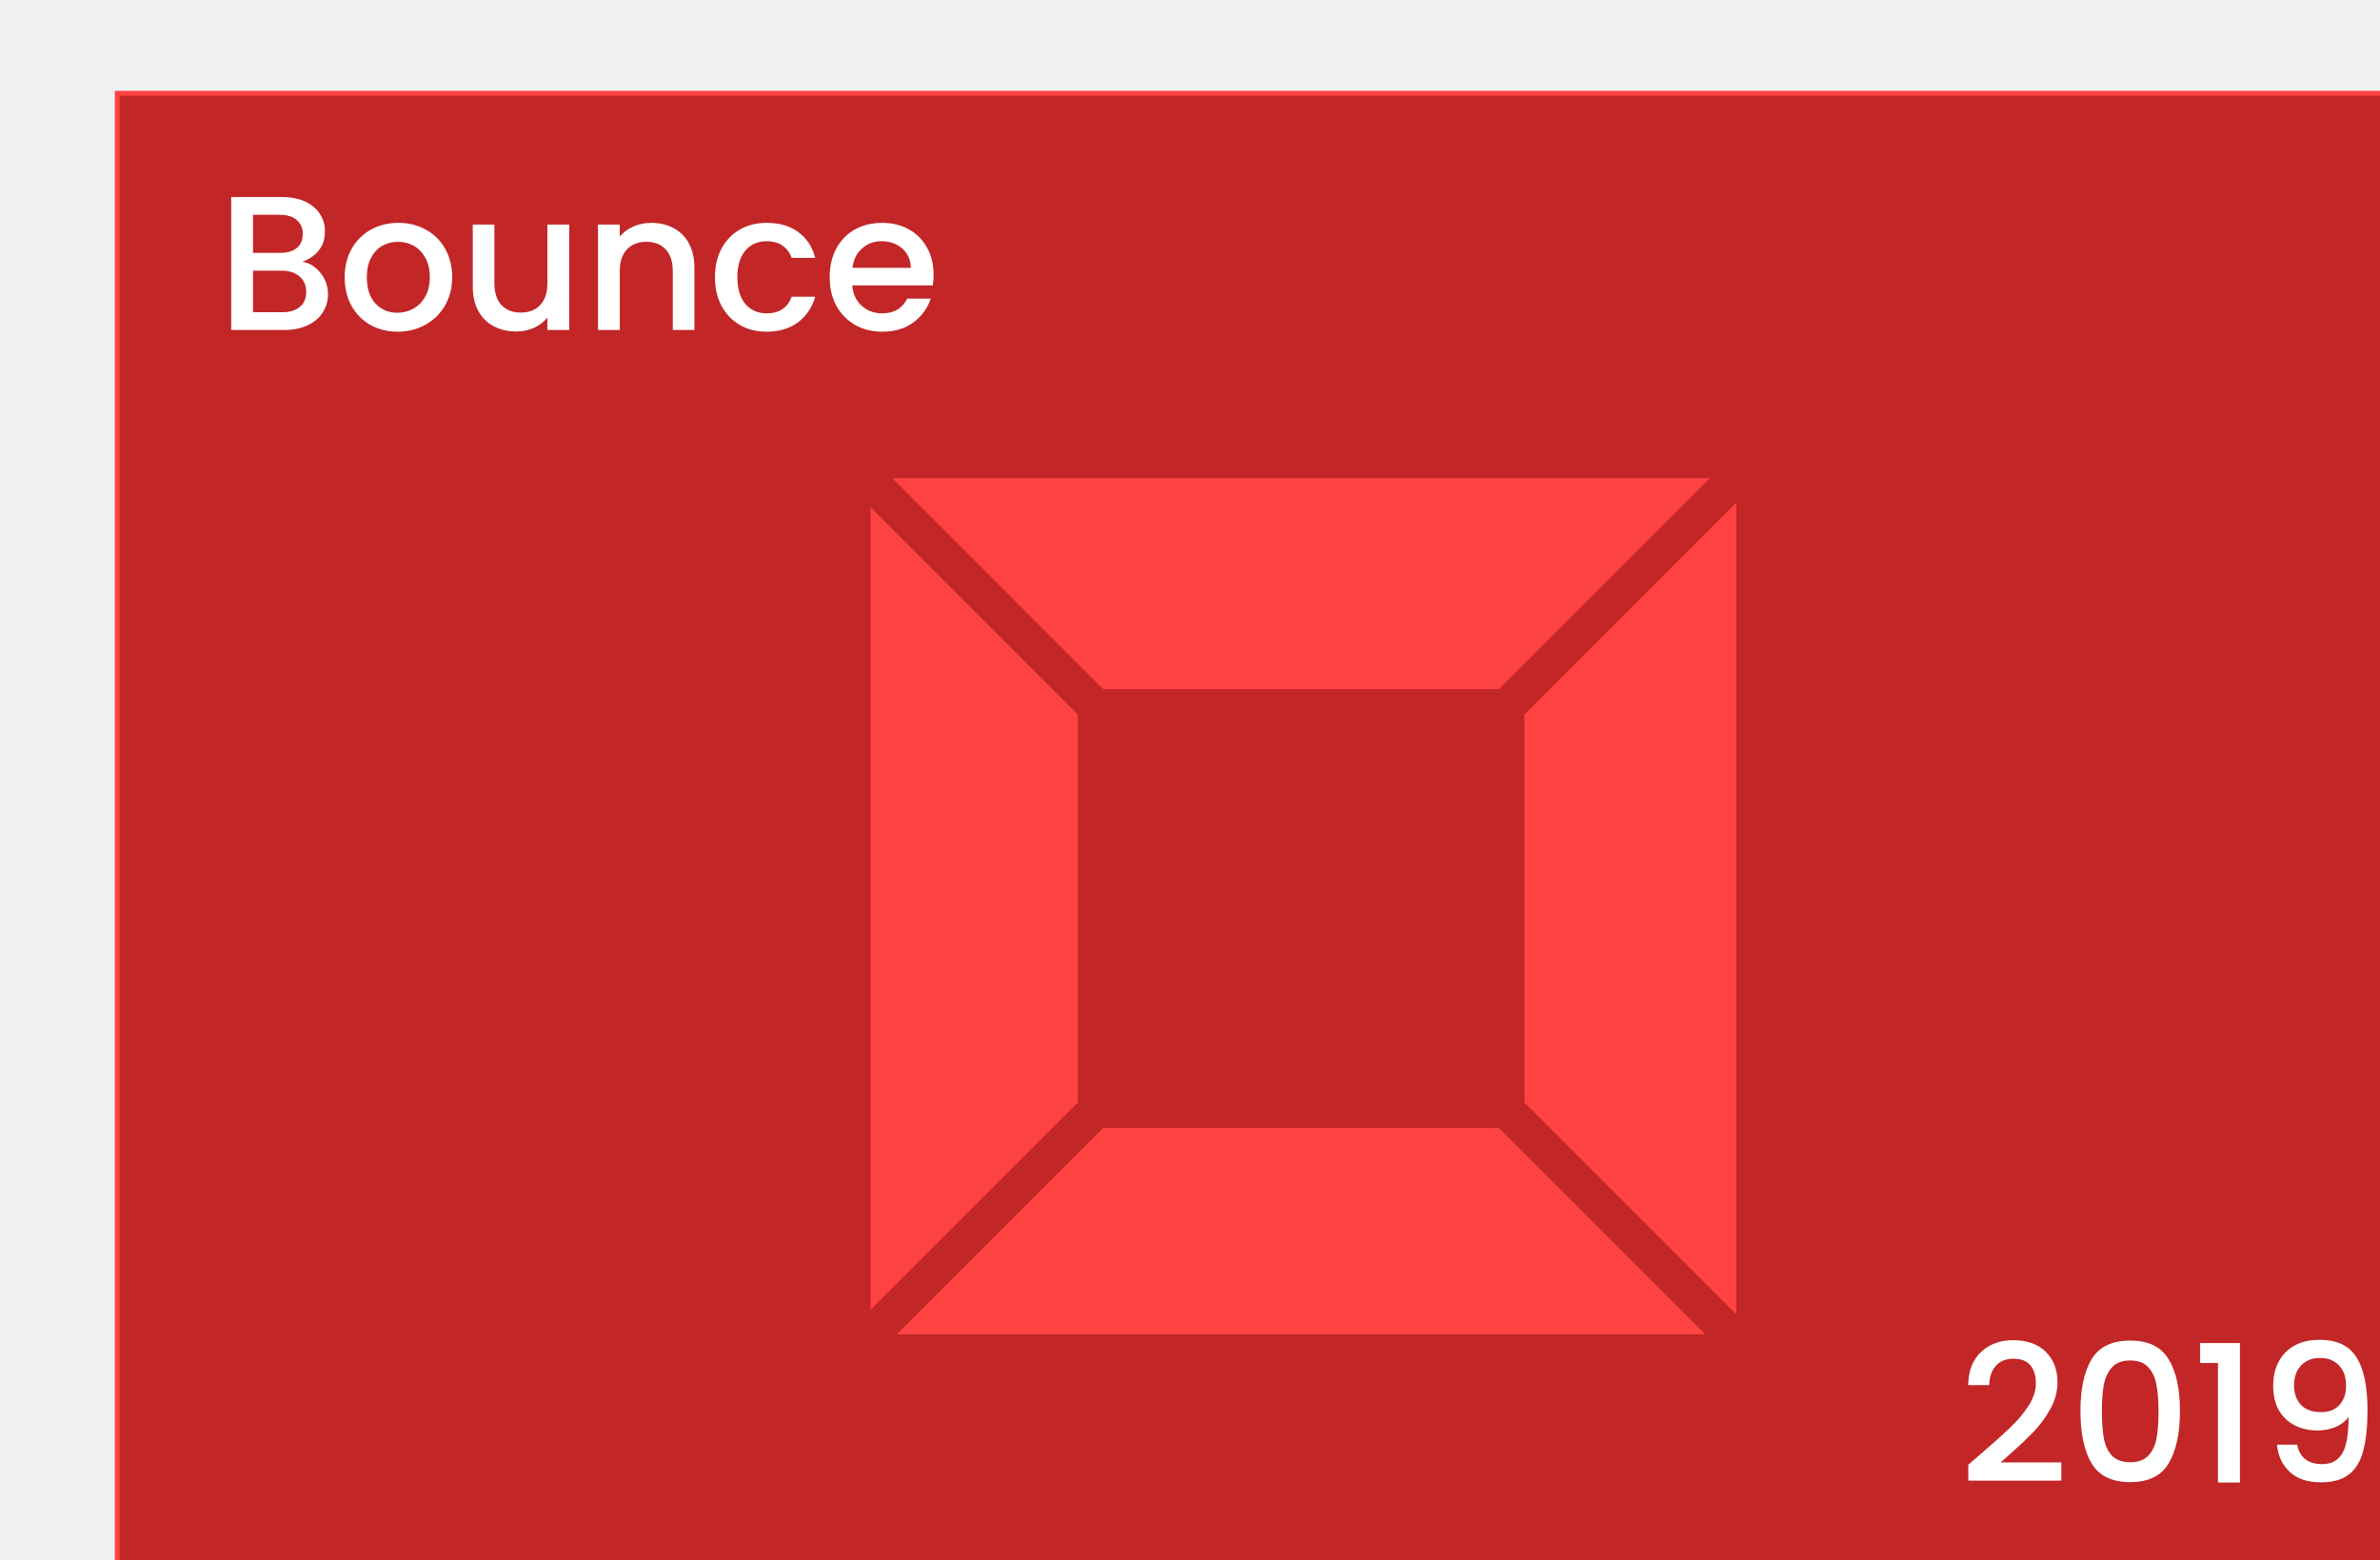
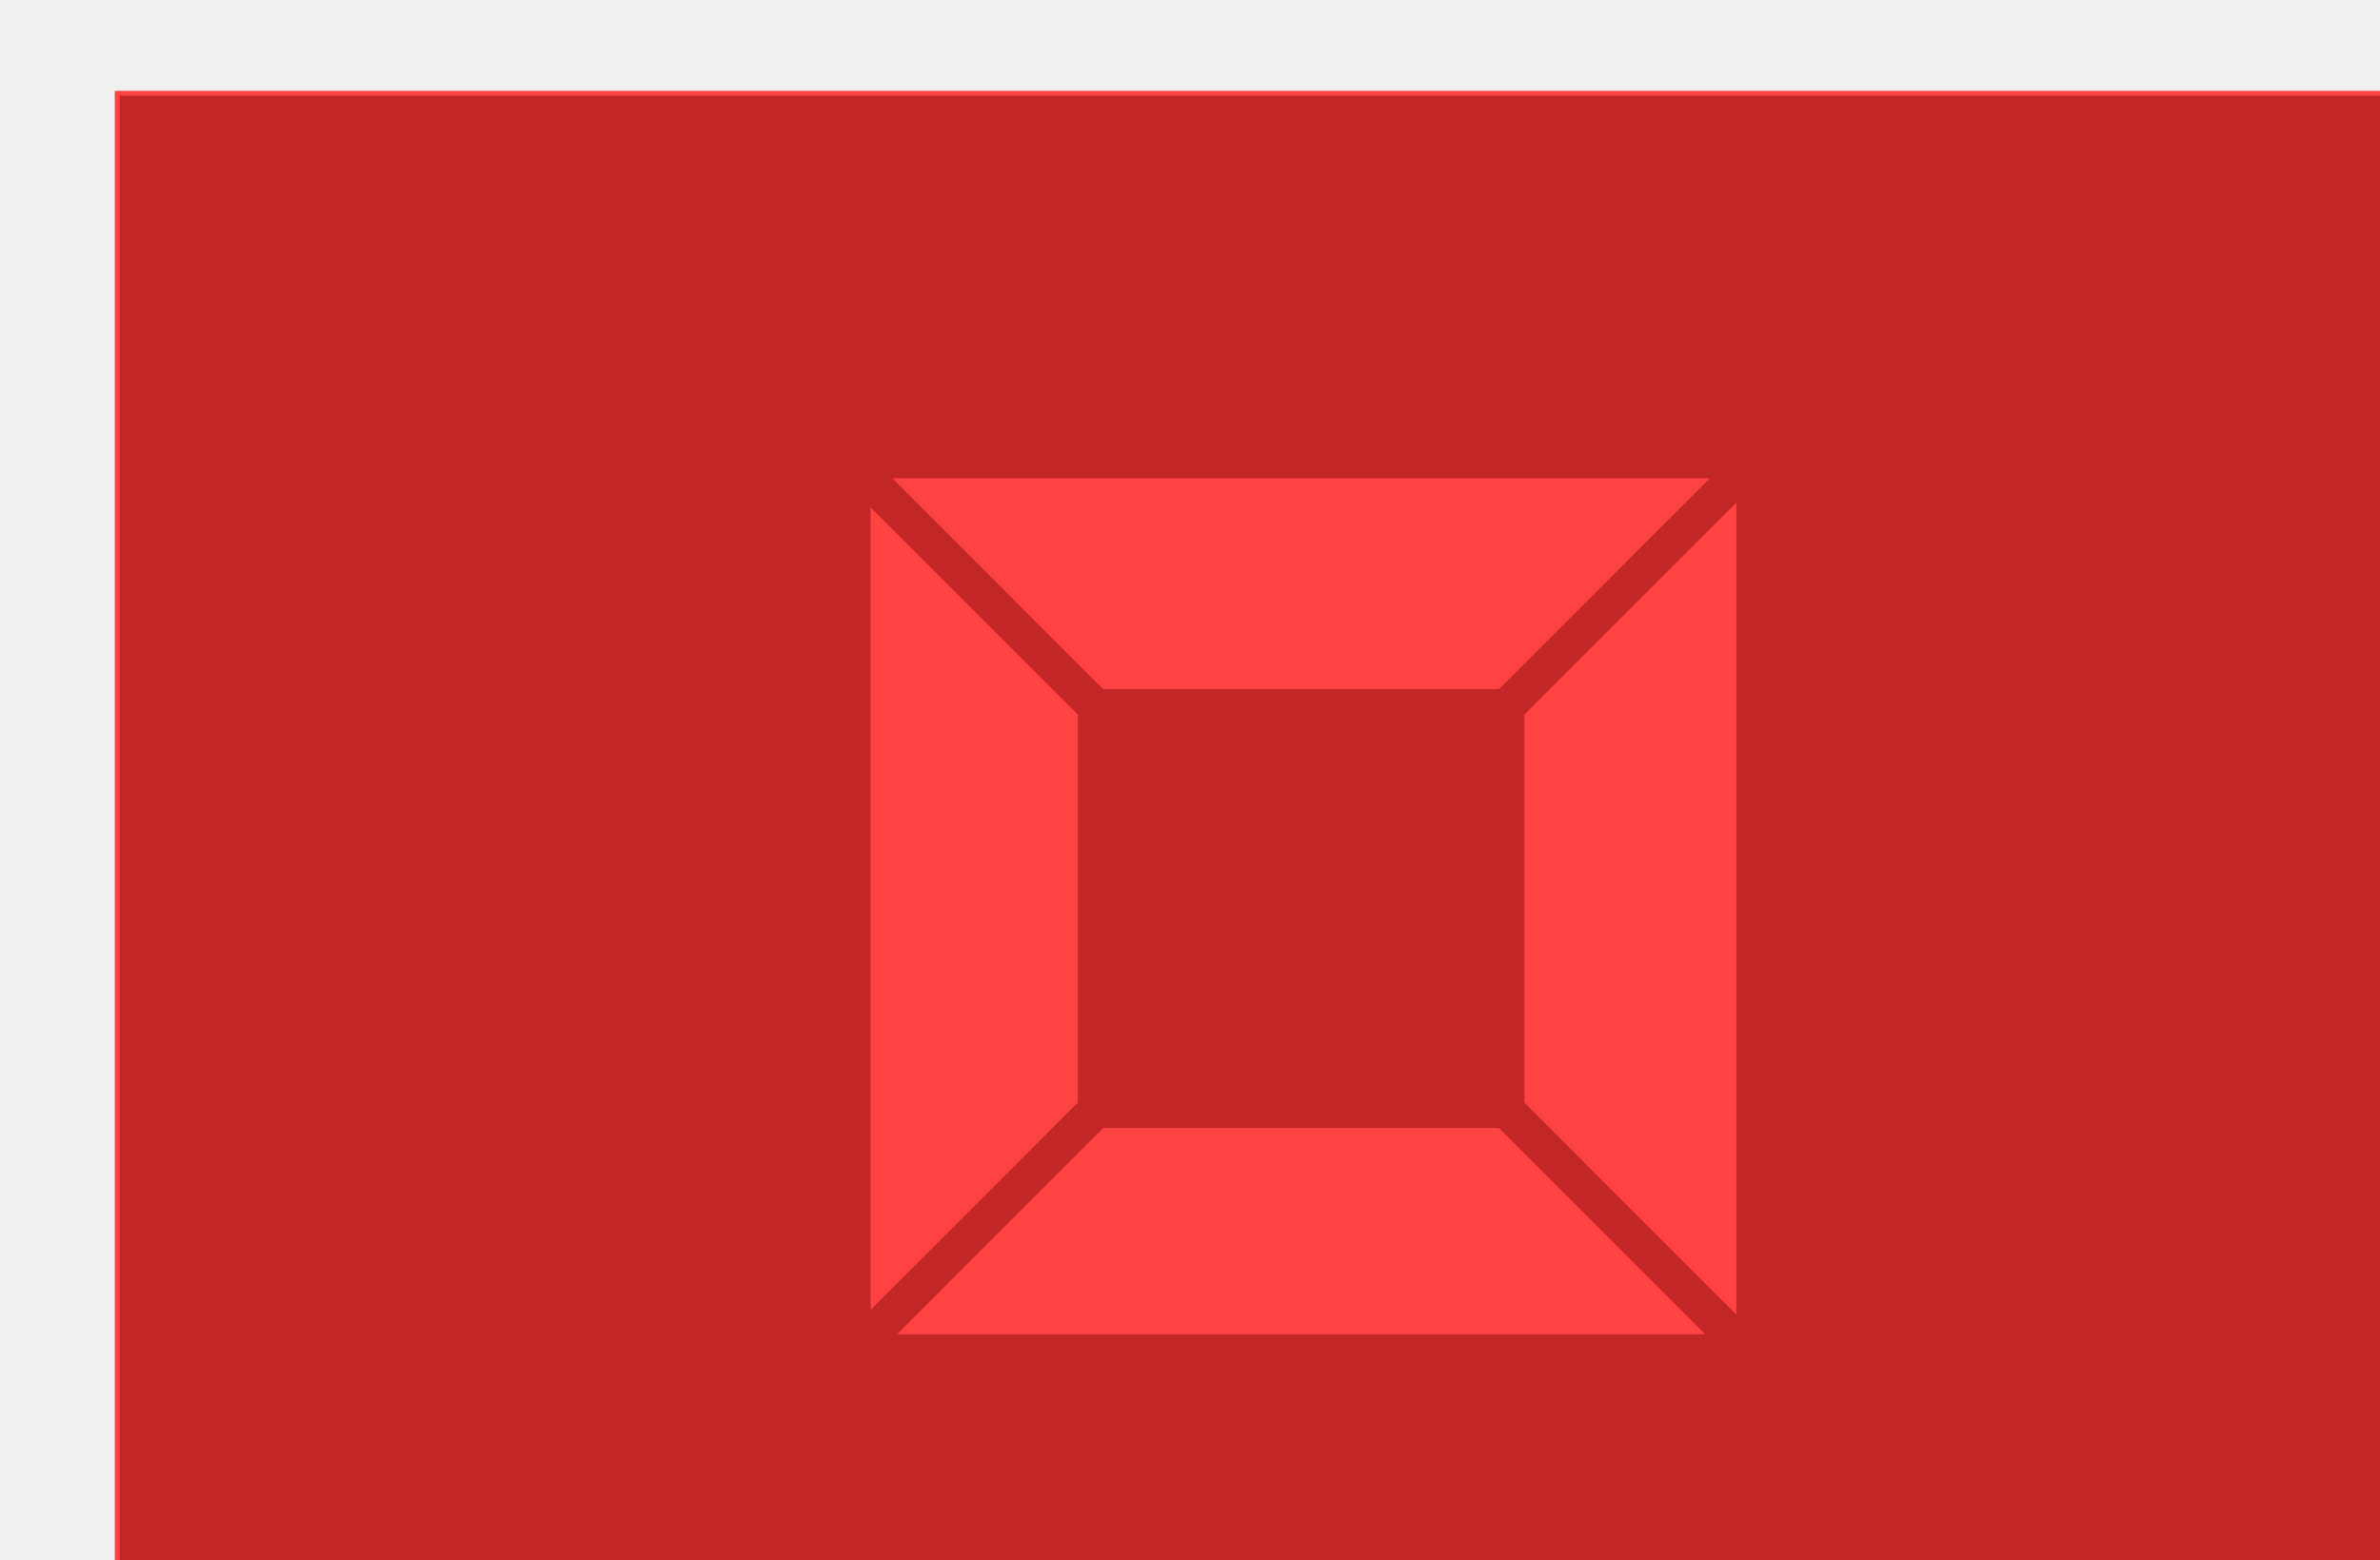
<svg>
  <path d="M521.065 19.5H24.5V344.674H521.065V19.5Z" fill="#C22626" stroke="#FF4343" />
  <path d="M182 106.064L225.332 149.415V230.548L182 273.899V106.064Z" fill="#FF4343" />
  <path d="M186.561 100L230.643 144.102H313.385L357.467 100H186.561Z" fill="#FF4343" />
  <path d="M363 105.09L318.696 149.415V230.548L363 274.873V105.09Z" fill="#FF4343" />
  <path d="M187.523 279L230.643 235.861H313.385L356.505 279H187.523Z" fill="#FF4343" />
-   <path d="M63.216 54.72C64.71 54.987 65.976 55.773 67.016 57.08C68.056 58.387 68.576 59.867 68.576 61.52C68.576 62.934 68.203 64.213 67.456 65.36C66.736 66.48 65.683 67.374 64.296 68.04C62.91 68.68 61.296 69 59.456 69H48.336V41.2H58.936C60.83 41.2 62.456 41.52 63.816 42.16C65.176 42.8 66.203 43.667 66.896 44.76C67.59 45.827 67.936 47.027 67.936 48.36C67.936 49.96 67.51 51.294 66.656 52.36C65.803 53.427 64.656 54.214 63.216 54.72ZM52.896 52.88H58.536C60.03 52.88 61.19 52.547 62.016 51.88C62.87 51.187 63.296 50.2 63.296 48.92C63.296 47.667 62.87 46.694 62.016 46C61.19 45.28 60.03 44.92 58.536 44.92H52.896V52.88ZM59.056 65.28C60.603 65.28 61.816 64.907 62.696 64.16C63.576 63.413 64.016 62.373 64.016 61.04C64.016 59.68 63.55 58.6 62.616 57.8C61.683 57 60.443 56.6 58.896 56.6H52.896V65.28H59.056ZM83.092 69.36C81.012 69.36 79.132 68.894 77.452 67.96C75.772 67 74.452 65.667 73.492 63.96C72.532 62.227 72.052 60.227 72.052 57.96C72.052 55.72 72.545 53.733 73.532 52C74.518 50.267 75.865 48.934 77.572 48C79.278 47.067 81.185 46.6 83.292 46.6C85.398 46.6 87.305 47.067 89.012 48C90.718 48.934 92.065 50.267 93.052 52C94.038 53.733 94.532 55.72 94.532 57.96C94.532 60.2 94.025 62.187 93.012 63.92C91.998 65.653 90.612 67 88.852 67.96C87.118 68.894 85.198 69.36 83.092 69.36ZM83.092 65.4C84.265 65.4 85.358 65.12 86.372 64.56C87.412 64 88.252 63.16 88.892 62.04C89.532 60.92 89.852 59.56 89.852 57.96C89.852 56.36 89.545 55.014 88.932 53.92C88.318 52.8 87.505 51.96 86.492 51.4C85.478 50.84 84.385 50.56 83.212 50.56C82.038 50.56 80.945 50.84 79.932 51.4C78.945 51.96 78.158 52.8 77.572 53.92C76.985 55.014 76.692 56.36 76.692 57.96C76.692 60.334 77.292 62.173 78.492 63.48C79.718 64.76 81.252 65.4 83.092 65.4ZM119 46.96V69H114.44V66.4C113.72 67.307 112.773 68.027 111.6 68.56C110.453 69.067 109.226 69.32 107.92 69.32C106.186 69.32 104.626 68.96 103.24 68.24C101.88 67.52 100.8 66.454 100 65.04C99.226 63.627 98.84 61.92 98.84 59.92V46.96H103.36V59.24C103.36 61.214 103.853 62.733 104.84 63.8C105.826 64.84 107.173 65.36 108.88 65.36C110.586 65.36 111.933 64.84 112.92 63.8C113.933 62.733 114.44 61.214 114.44 59.24V46.96H119ZM136.136 46.6C137.869 46.6 139.416 46.96 140.776 47.68C142.163 48.4 143.243 49.467 144.016 50.88C144.789 52.294 145.176 54 145.176 56V69H140.656V56.68C140.656 54.707 140.163 53.2 139.176 52.16C138.189 51.093 136.843 50.56 135.136 50.56C133.429 50.56 132.069 51.093 131.056 52.16C130.069 53.2 129.576 54.707 129.576 56.68V69H125.016V46.96H129.576V49.48C130.323 48.574 131.269 47.867 132.416 47.36C133.589 46.853 134.829 46.6 136.136 46.6ZM149.473 57.96C149.473 55.694 149.926 53.707 150.833 52C151.766 50.267 153.046 48.934 154.673 48C156.299 47.067 158.166 46.6 160.273 46.6C162.939 46.6 165.139 47.24 166.873 48.52C168.633 49.773 169.819 51.574 170.433 53.92H165.513C165.113 52.827 164.473 51.974 163.593 51.36C162.713 50.747 161.606 50.44 160.273 50.44C158.406 50.44 156.913 51.107 155.793 52.44C154.699 53.747 154.153 55.587 154.153 57.96C154.153 60.334 154.699 62.187 155.793 63.52C156.913 64.853 158.406 65.52 160.273 65.52C162.913 65.52 164.659 64.36 165.513 62.04H170.433C169.793 64.28 168.593 66.067 166.833 67.4C165.073 68.707 162.886 69.36 160.273 69.36C158.166 69.36 156.299 68.894 154.673 67.96C153.046 67 151.766 65.667 150.833 63.96C149.926 62.227 149.473 60.227 149.473 57.96ZM195.177 57.44C195.177 58.267 195.124 59.014 195.017 59.68H178.177C178.31 61.44 178.964 62.853 180.137 63.92C181.31 64.987 182.75 65.52 184.457 65.52C186.91 65.52 188.644 64.493 189.657 62.44H194.577C193.91 64.467 192.697 66.133 190.937 67.44C189.204 68.72 187.044 69.36 184.457 69.36C182.35 69.36 180.457 68.894 178.777 67.96C177.124 67 175.817 65.667 174.857 63.96C173.924 62.227 173.457 60.227 173.457 57.96C173.457 55.694 173.91 53.707 174.817 52C175.75 50.267 177.044 48.934 178.697 48C180.377 47.067 182.297 46.6 184.457 46.6C186.537 46.6 188.39 47.053 190.017 47.96C191.644 48.867 192.91 50.147 193.817 51.8C194.724 53.427 195.177 55.307 195.177 57.44ZM190.417 56C190.39 54.32 189.79 52.974 188.617 51.96C187.444 50.947 185.99 50.44 184.257 50.44C182.684 50.44 181.337 50.947 180.217 51.96C179.097 52.947 178.43 54.294 178.217 56H190.417Z" fill="white" />
-   <path d="M414.378 303.8C416.938 301.587 418.951 299.773 420.418 298.36C421.911 296.92 423.151 295.427 424.138 293.88C425.124 292.333 425.618 290.787 425.618 289.24C425.618 287.64 425.231 286.387 424.458 285.48C423.711 284.573 422.524 284.12 420.898 284.12C419.324 284.12 418.098 284.627 417.218 285.64C416.364 286.627 415.911 287.96 415.858 289.64H411.458C411.538 286.6 412.444 284.28 414.178 282.68C415.938 281.053 418.164 280.24 420.858 280.24C423.764 280.24 426.031 281.04 427.658 282.64C429.311 284.24 430.138 286.373 430.138 289.04C430.138 290.96 429.644 292.813 428.658 294.6C427.698 296.36 426.538 297.947 425.178 299.36C423.844 300.747 422.138 302.36 420.058 304.2L418.258 305.8H430.938V309.6H411.498V306.28L414.378 303.8ZM434.943 295.04C434.943 290.427 435.717 286.827 437.263 284.24C438.837 281.627 441.53 280.32 445.343 280.32C449.157 280.32 451.837 281.627 453.383 284.24C454.957 286.827 455.743 290.427 455.743 295.04C455.743 299.707 454.957 303.36 453.383 306C451.837 308.613 449.157 309.92 445.343 309.92C441.53 309.92 438.837 308.613 437.263 306C435.717 303.36 434.943 299.707 434.943 295.04ZM451.263 295.04C451.263 292.88 451.117 291.053 450.823 289.56C450.557 288.067 449.997 286.853 449.143 285.92C448.29 284.96 447.023 284.48 445.343 284.48C443.663 284.48 442.397 284.96 441.543 285.92C440.69 286.853 440.117 288.067 439.823 289.56C439.557 291.053 439.423 292.88 439.423 295.04C439.423 297.28 439.557 299.16 439.823 300.68C440.09 302.2 440.65 303.427 441.503 304.36C442.383 305.293 443.663 305.76 445.343 305.76C447.023 305.76 448.29 305.293 449.143 304.36C450.023 303.427 450.597 302.2 450.863 300.68C451.13 299.16 451.263 297.28 451.263 295.04ZM459.968 285V280.84H468.288V310H463.688V285H459.968ZM480.233 302.08C480.499 303.413 481.073 304.427 481.953 305.12C482.833 305.813 484.019 306.16 485.513 306.16C487.406 306.16 488.793 305.413 489.673 303.92C490.553 302.427 490.993 299.88 490.993 296.28C490.353 297.187 489.446 297.893 488.273 298.4C487.126 298.88 485.873 299.12 484.513 299.12C482.779 299.12 481.206 298.773 479.793 298.08C478.379 297.36 477.259 296.307 476.433 294.92C475.633 293.507 475.233 291.8 475.233 289.8C475.233 286.867 476.086 284.533 477.793 282.8C479.526 281.04 481.899 280.16 484.913 280.16C488.539 280.16 491.113 281.373 492.633 283.8C494.18 286.2 494.953 289.893 494.953 294.88C494.953 298.32 494.66 301.133 494.073 303.32C493.513 305.507 492.526 307.16 491.113 308.28C489.7 309.4 487.739 309.96 485.233 309.96C482.379 309.96 480.179 309.213 478.633 307.72C477.086 306.227 476.219 304.347 476.033 302.08H480.233ZM485.313 295.28C486.913 295.28 488.166 294.787 489.073 293.8C490.006 292.787 490.473 291.453 490.473 289.8C490.473 287.96 489.98 286.533 488.993 285.52C488.033 284.48 486.713 283.96 485.033 283.96C483.353 283.96 482.019 284.493 481.033 285.56C480.073 286.6 479.593 287.973 479.593 289.68C479.593 291.307 480.059 292.653 480.993 293.72C481.953 294.76 483.393 295.28 485.313 295.28Z" fill="white" />
</svg>
